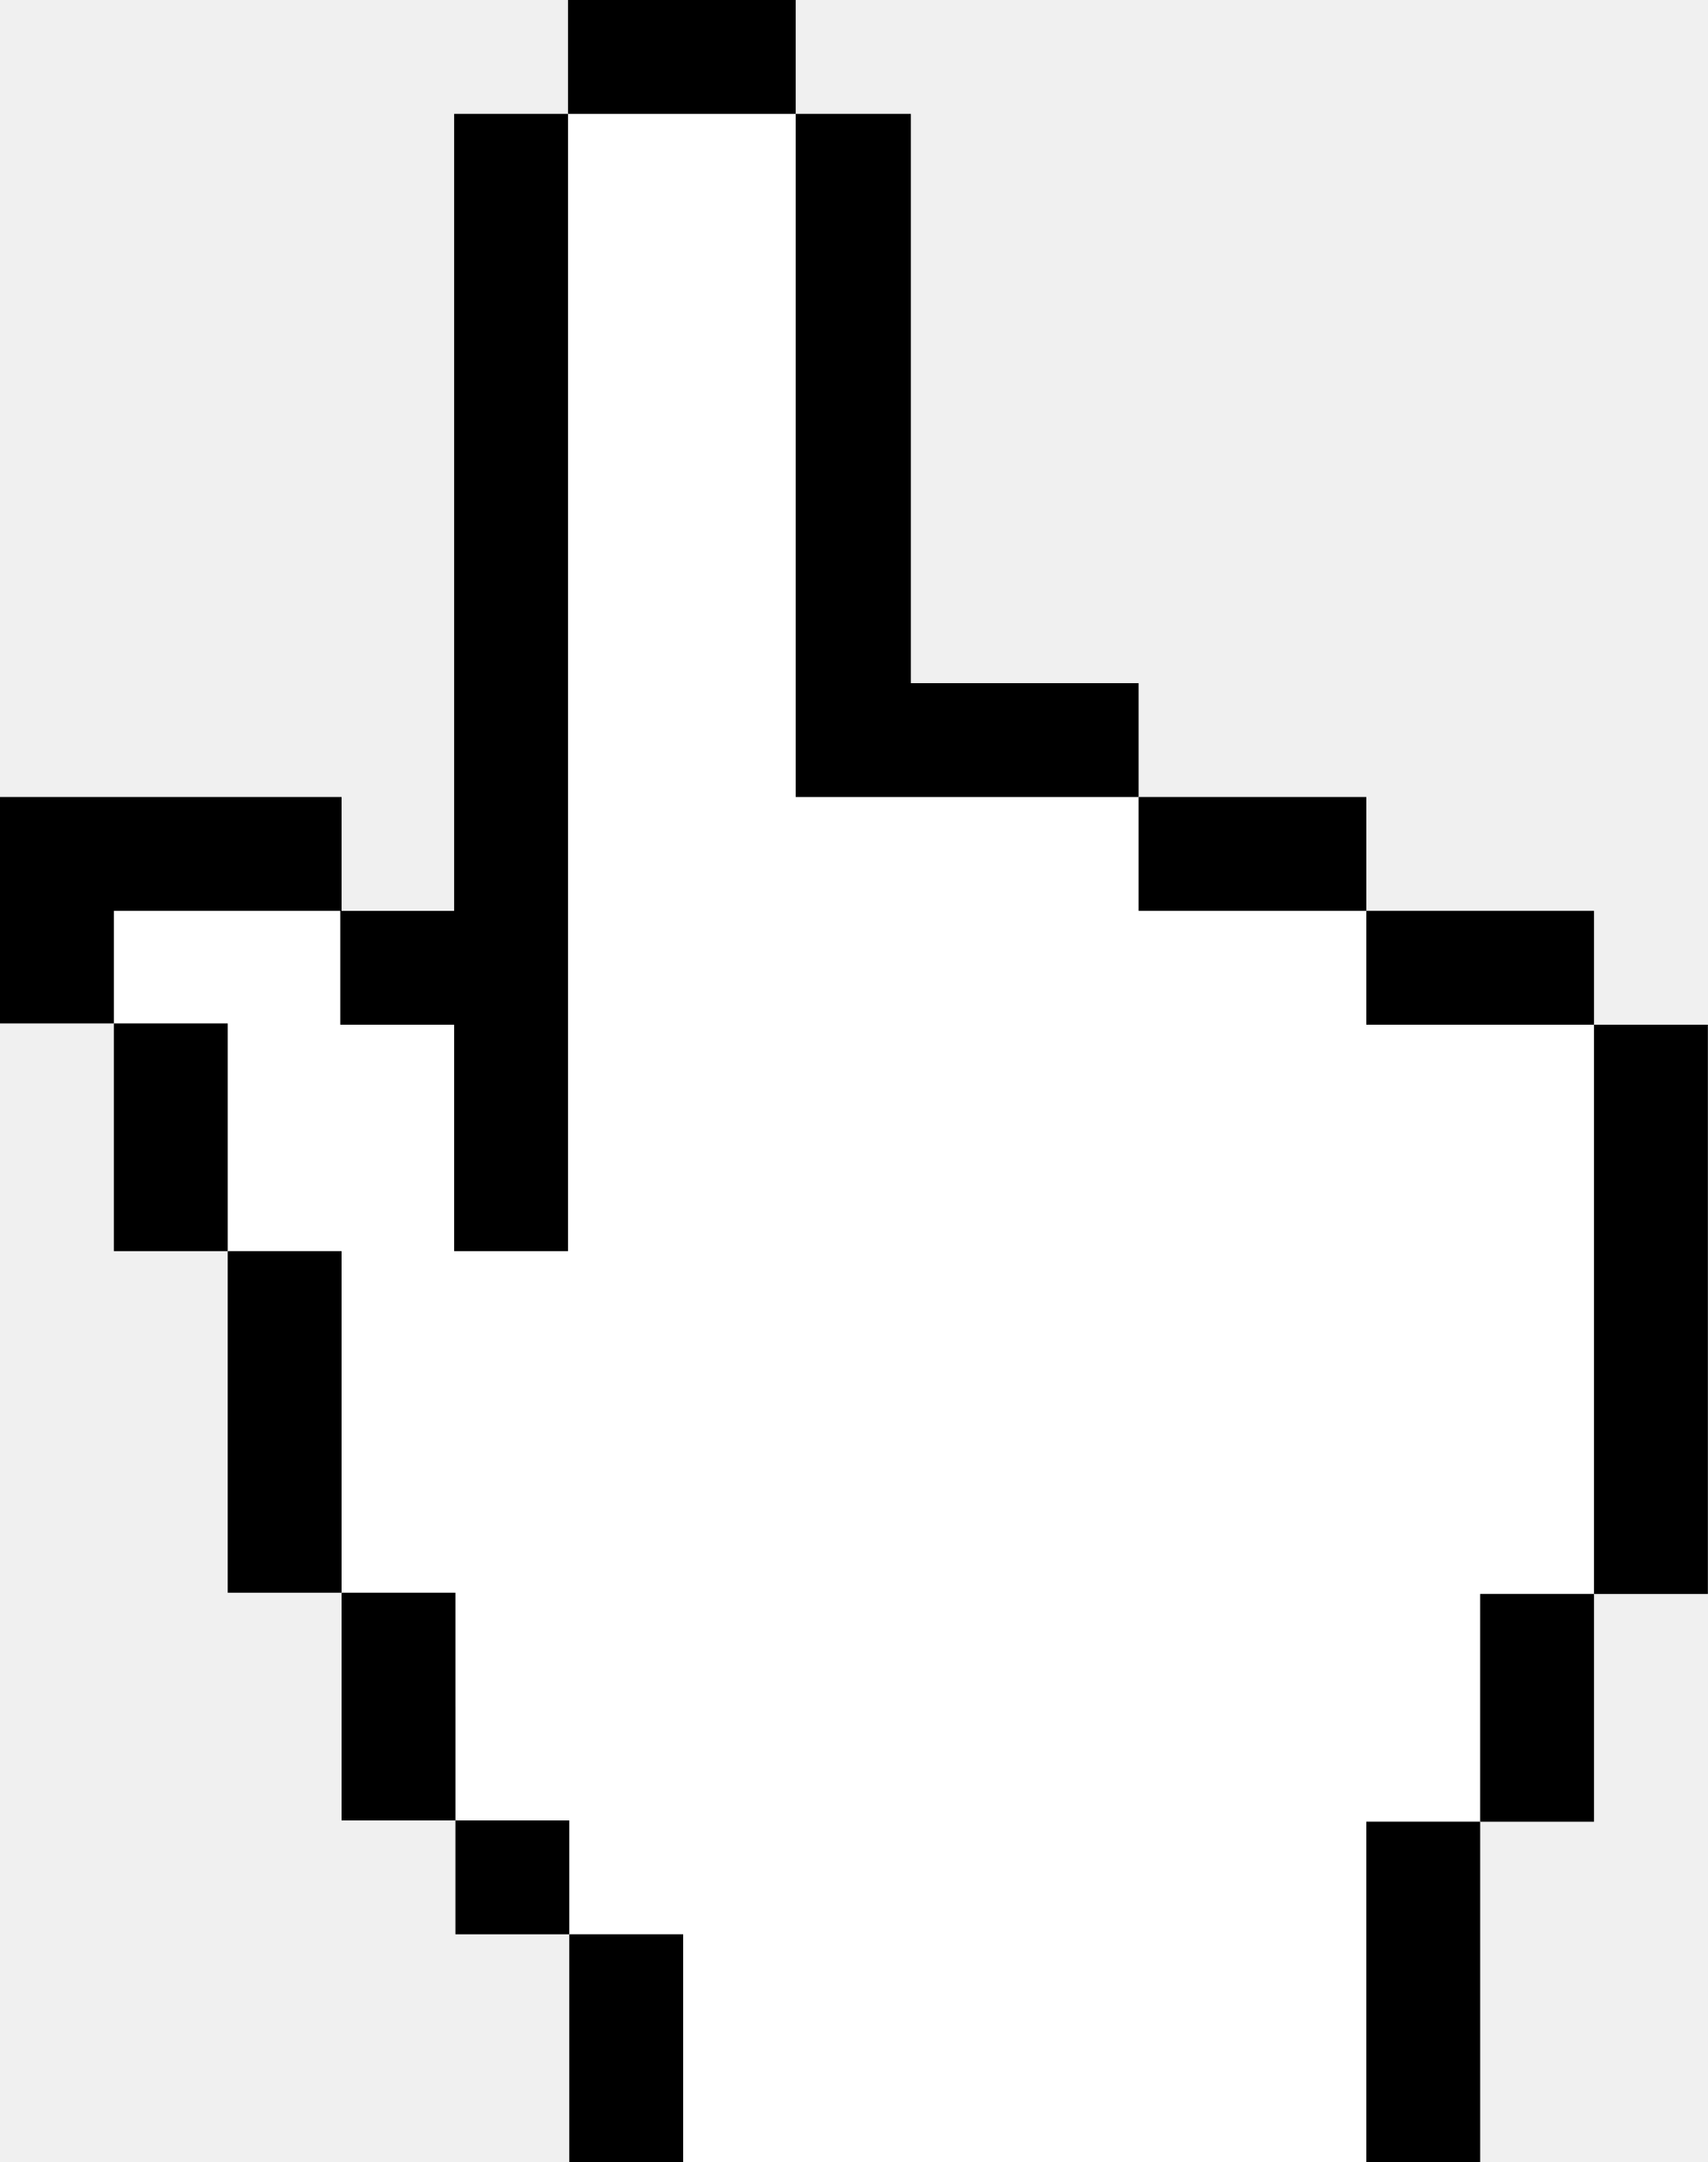
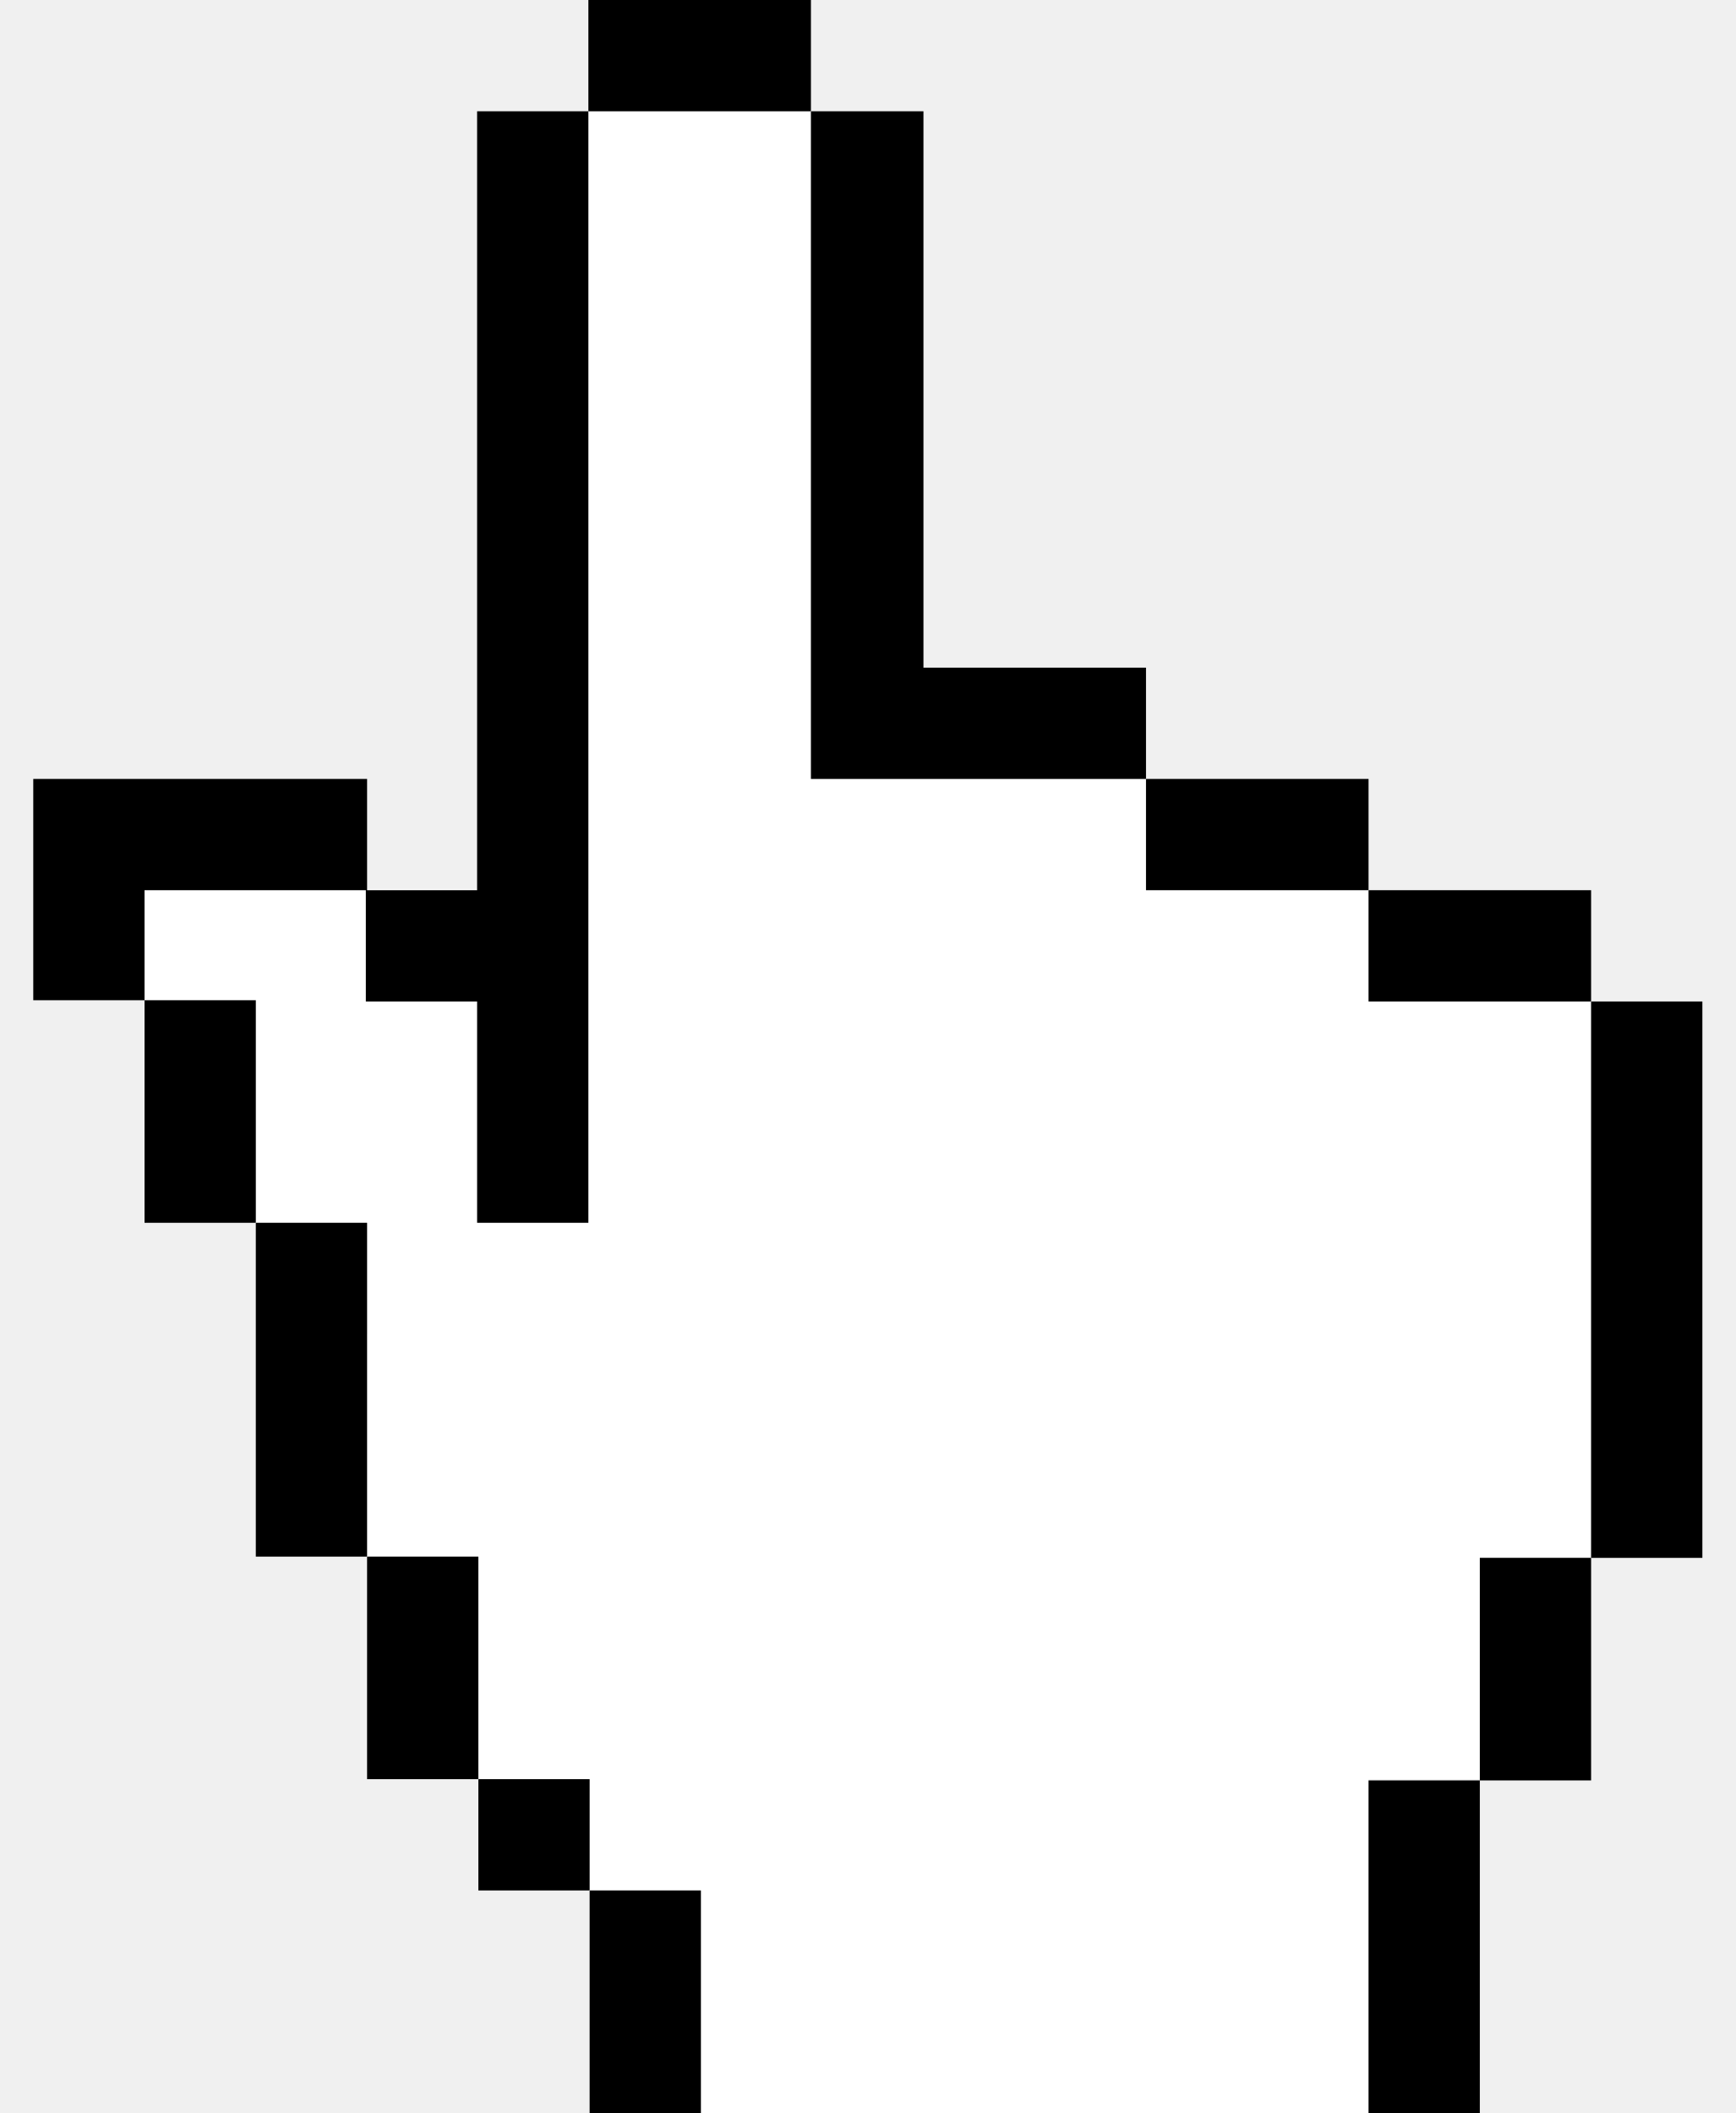
- <svg xmlns="http://www.w3.org/2000/svg" viewBox="0 0 13.35 16.9">
+ <svg xmlns="http://www.w3.org/2000/svg" height="28" width="23" viewBox="0 0 13.35 16.9">
  <defs>
    <style>.cls-1{fill:#fff;}</style>
  </defs>
  <g id="Layer_2" data-name="Layer 2">
    <g id="Layer_1-2" data-name="Layer 1">
      <polygon class="cls-1" points="10.68 8 10.68 7.11 8.9 7.11 8.9 6.23 6.22 6.23 6.22 0.89 4.44 0.89 4.44 6.23 4.44 7.11 0.89 7.11 0.89 8 1.78 8 1.78 8.89 1.78 9.78 2.67 9.78 2.67 10.67 2.66 10.67 2.66 11.56 2.66 12.45 3.55 12.45 3.55 13.34 3.56 13.34 3.56 14.23 4.45 14.23 4.45 15.12 5.34 15.12 5.34 16.01 5.34 16.9 10.68 16.9 10.68 16.01 10.68 15.12 10.68 14.23 11.57 14.23 11.57 13.34 11.57 12.45 12.46 12.45 12.46 11.56 12.46 10.67 12.46 9.78 12.46 8.89 12.46 8 10.68 8" />
      <polygon points="4.45 16.9 5.34 16.9 5.34 16.01 5.34 15.12 4.45 15.12 4.45 16.01 4.45 16.9" />
      <rect x="3.56" y="14.23" width="0.89" height="0.89" />
      <polygon points="2.67 14.23 3.56 14.23 3.56 13.34 3.56 12.45 2.67 12.45 2.67 13.34 2.67 14.23" />
      <polygon points="1.78 11.56 1.78 12.45 2.67 12.45 2.67 11.56 2.67 10.67 2.67 9.78 1.78 9.78 1.78 10.67 1.78 11.56" />
      <polygon points="0.89 9.78 1.78 9.78 1.78 8.89 1.78 8 0.89 8 0.89 8.89 0.89 9.78" />
      <polygon points="8.01 5.34 7.12 5.34 7.12 4.45 7.12 3.56 7.12 2.67 7.12 1.78 7.12 0.89 6.22 0.89 6.22 1.78 6.22 2.67 6.22 3.56 6.22 4.45 6.22 5.34 6.22 6.23 7.12 6.23 8.01 6.23 8.9 6.23 8.9 5.34 8.01 5.34" />
      <polygon points="9.79 6.23 8.9 6.23 8.9 7.12 9.79 7.12 10.68 7.12 10.68 6.23 9.79 6.23" />
      <polygon points="11.57 7.12 10.68 7.12 10.68 8.01 11.57 8.01 12.46 8.01 12.46 7.12 11.57 7.12" />
      <polygon points="12.46 8.01 12.46 8.9 12.46 9.79 12.46 10.68 12.46 11.57 12.46 12.46 13.35 12.46 13.35 11.57 13.35 10.68 13.35 9.79 13.35 8.9 13.35 8.01 12.46 8.01" />
      <polygon points="11.57 13.35 11.57 14.24 12.46 14.24 12.46 13.35 12.46 12.46 11.57 12.46 11.57 13.35" />
      <polygon points="10.68 15.12 10.68 15.13 10.68 16.01 10.68 16.9 11.57 16.9 11.57 16.01 11.57 15.13 11.57 15.12 11.57 14.24 10.68 14.24 10.68 15.12" />
      <polygon points="3.55 1.78 3.55 2.67 3.55 3.56 3.55 4.45 3.55 5.34 3.55 6.23 3.55 7.12 2.67 7.12 2.67 6.23 1.78 6.23 0.89 6.23 0 6.23 0 7.11 0 7.12 0 8 0.89 8 0.89 7.12 1.78 7.12 2.66 7.12 2.66 8.01 3.55 8.01 3.55 8.89 3.55 9.78 4.44 9.78 4.44 8.89 4.44 8.01 4.44 8 4.44 7.12 4.44 7.12 4.44 6.23 4.44 5.34 4.44 4.45 4.44 3.56 4.44 2.67 4.44 1.78 4.44 0.89 3.55 0.89 3.55 1.78" />
      <polygon points="5.33 0 4.44 0 4.44 0.89 5.33 0.89 6.22 0.89 6.22 0 5.33 0" />
    </g>
  </g>
</svg>
